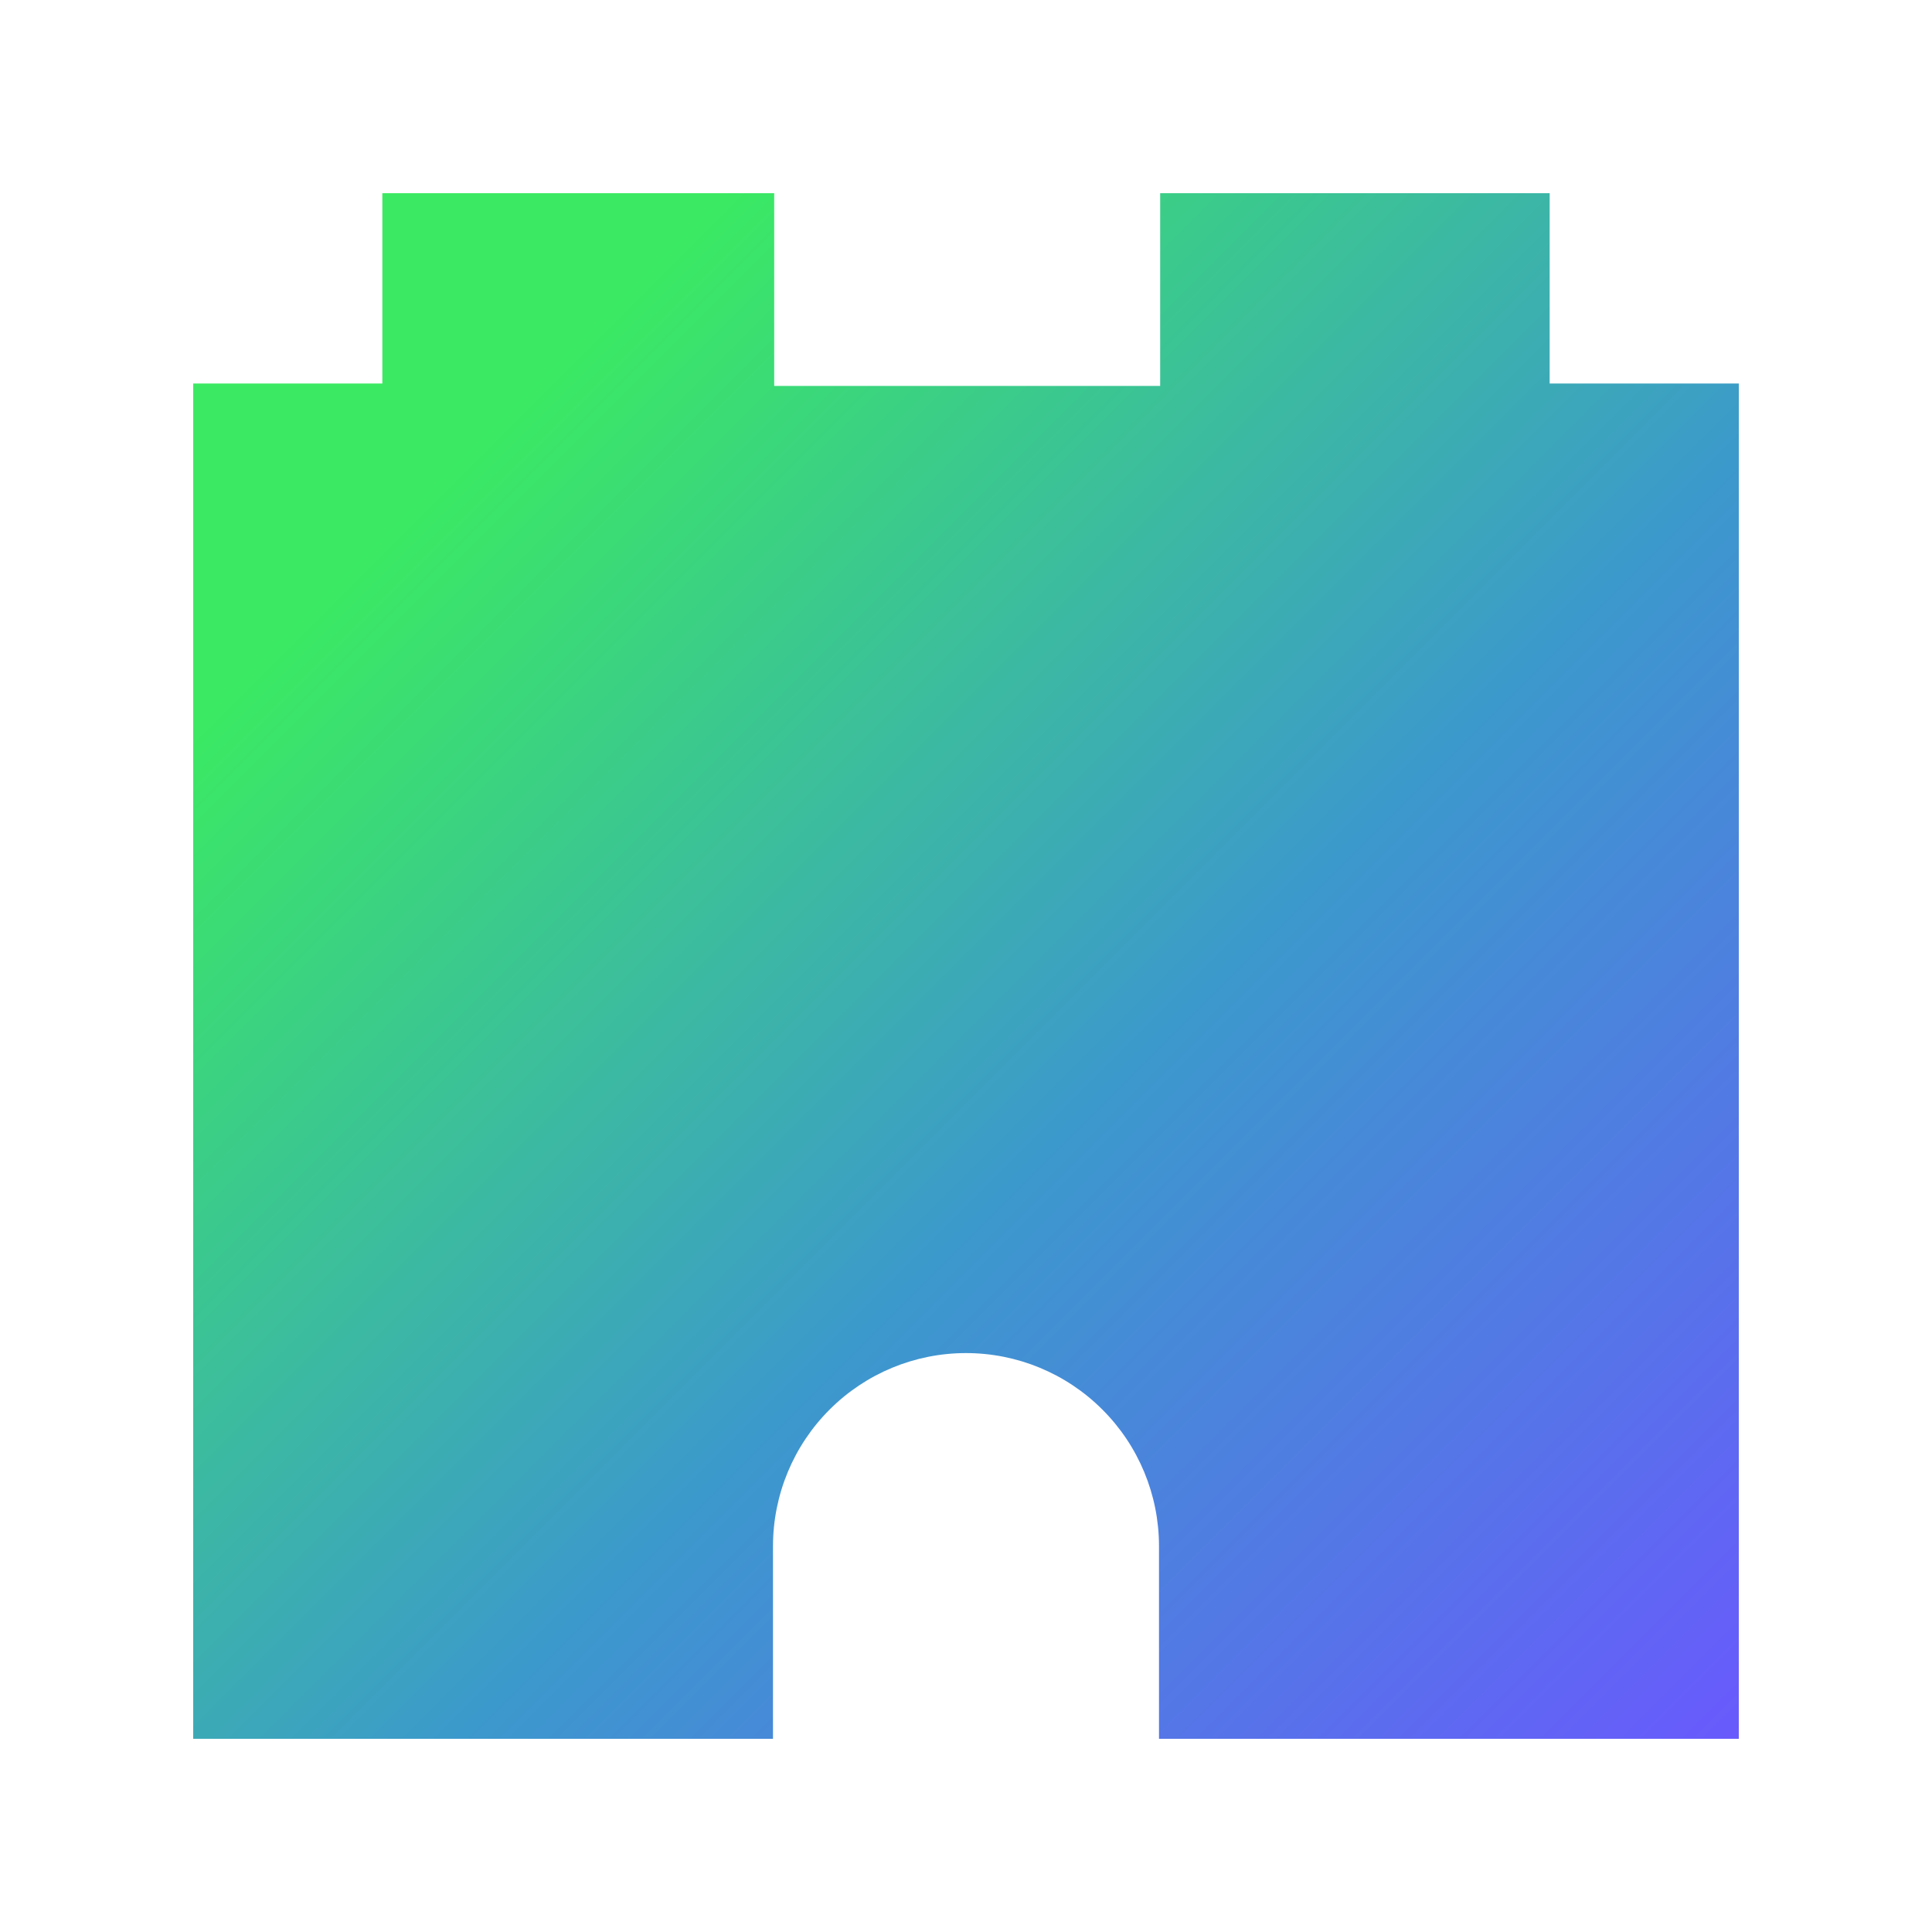
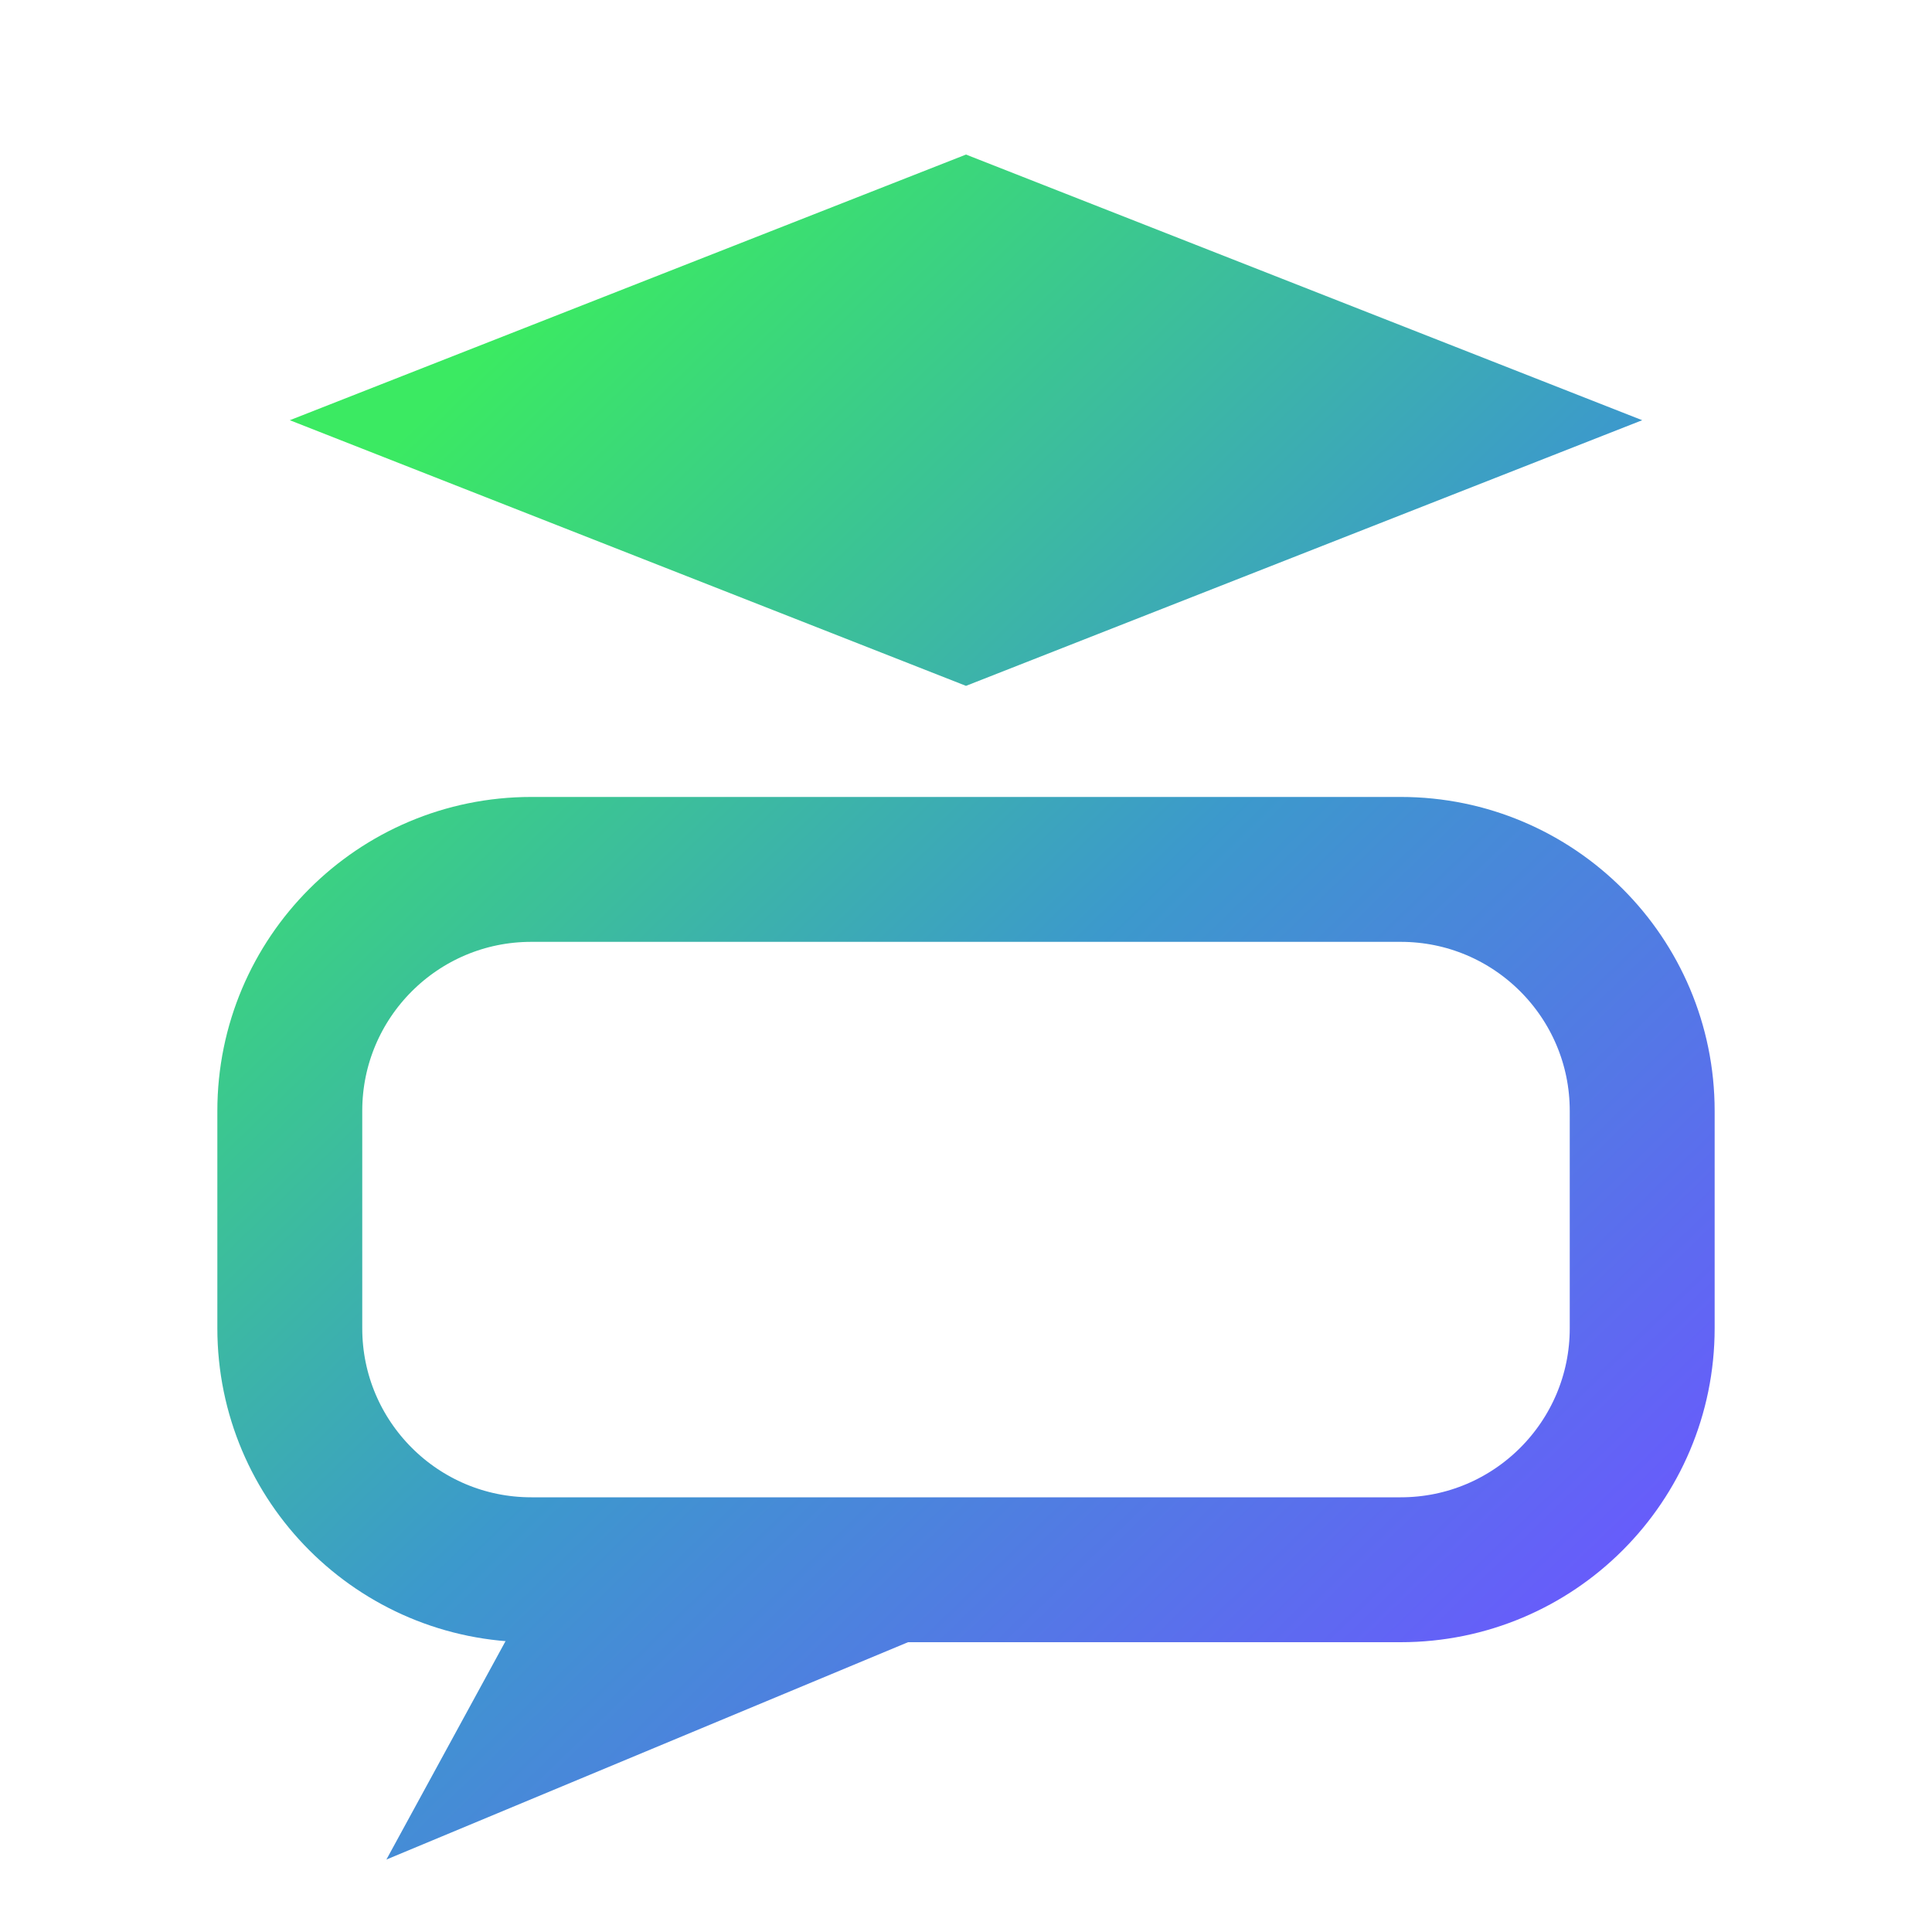
<svg xmlns="http://www.w3.org/2000/svg" width="40" height="40" viewBox="0 0 40 40" fill="none">
-   <path d="M32.084 7.94V4H24.02V7.99H16.029V4H7.916V7.94H4V36H16.004V32.005C16.006 30.946 16.427 29.931 17.177 29.183C17.926 28.434 18.941 28.014 20 28.014C21.059 28.014 22.074 28.434 22.823 29.183C23.573 29.931 23.994 30.946 23.996 32.005V36H36V7.94H32.084Z" fill="url(#paint0_linear)" />
  <defs>
-     <linearGradient id="paint0_linear" x1="2.942" y1="4.9" x2="37.777" y2="39.734" gradientUnits="userSpaceOnUse">
+     <linearGradient id="mentorj" x1="4" y1="3" x2="36" y2="36" gradientUnits="userSpaceOnUse">
      <stop offset="0.159" stop-color="#3BEA62" />
      <stop offset="0.54" stop-color="#3C99CC" />
      <stop offset="0.937" stop-color="#6B57FF" />
    </linearGradient>
  </defs>
+   <path d="M20 3.2 34 8.7 20 14.2 6 8.7Z" fill="url(#mentorj)" />
+   <path d="M11 33 8 38.5 20 33.5Z" fill="url(#mentorj)" />
+   <rect x="6" y="18" width="28" height="14.5" rx="5" stroke="url(#mentorj)" stroke-width="3" />
</svg>
